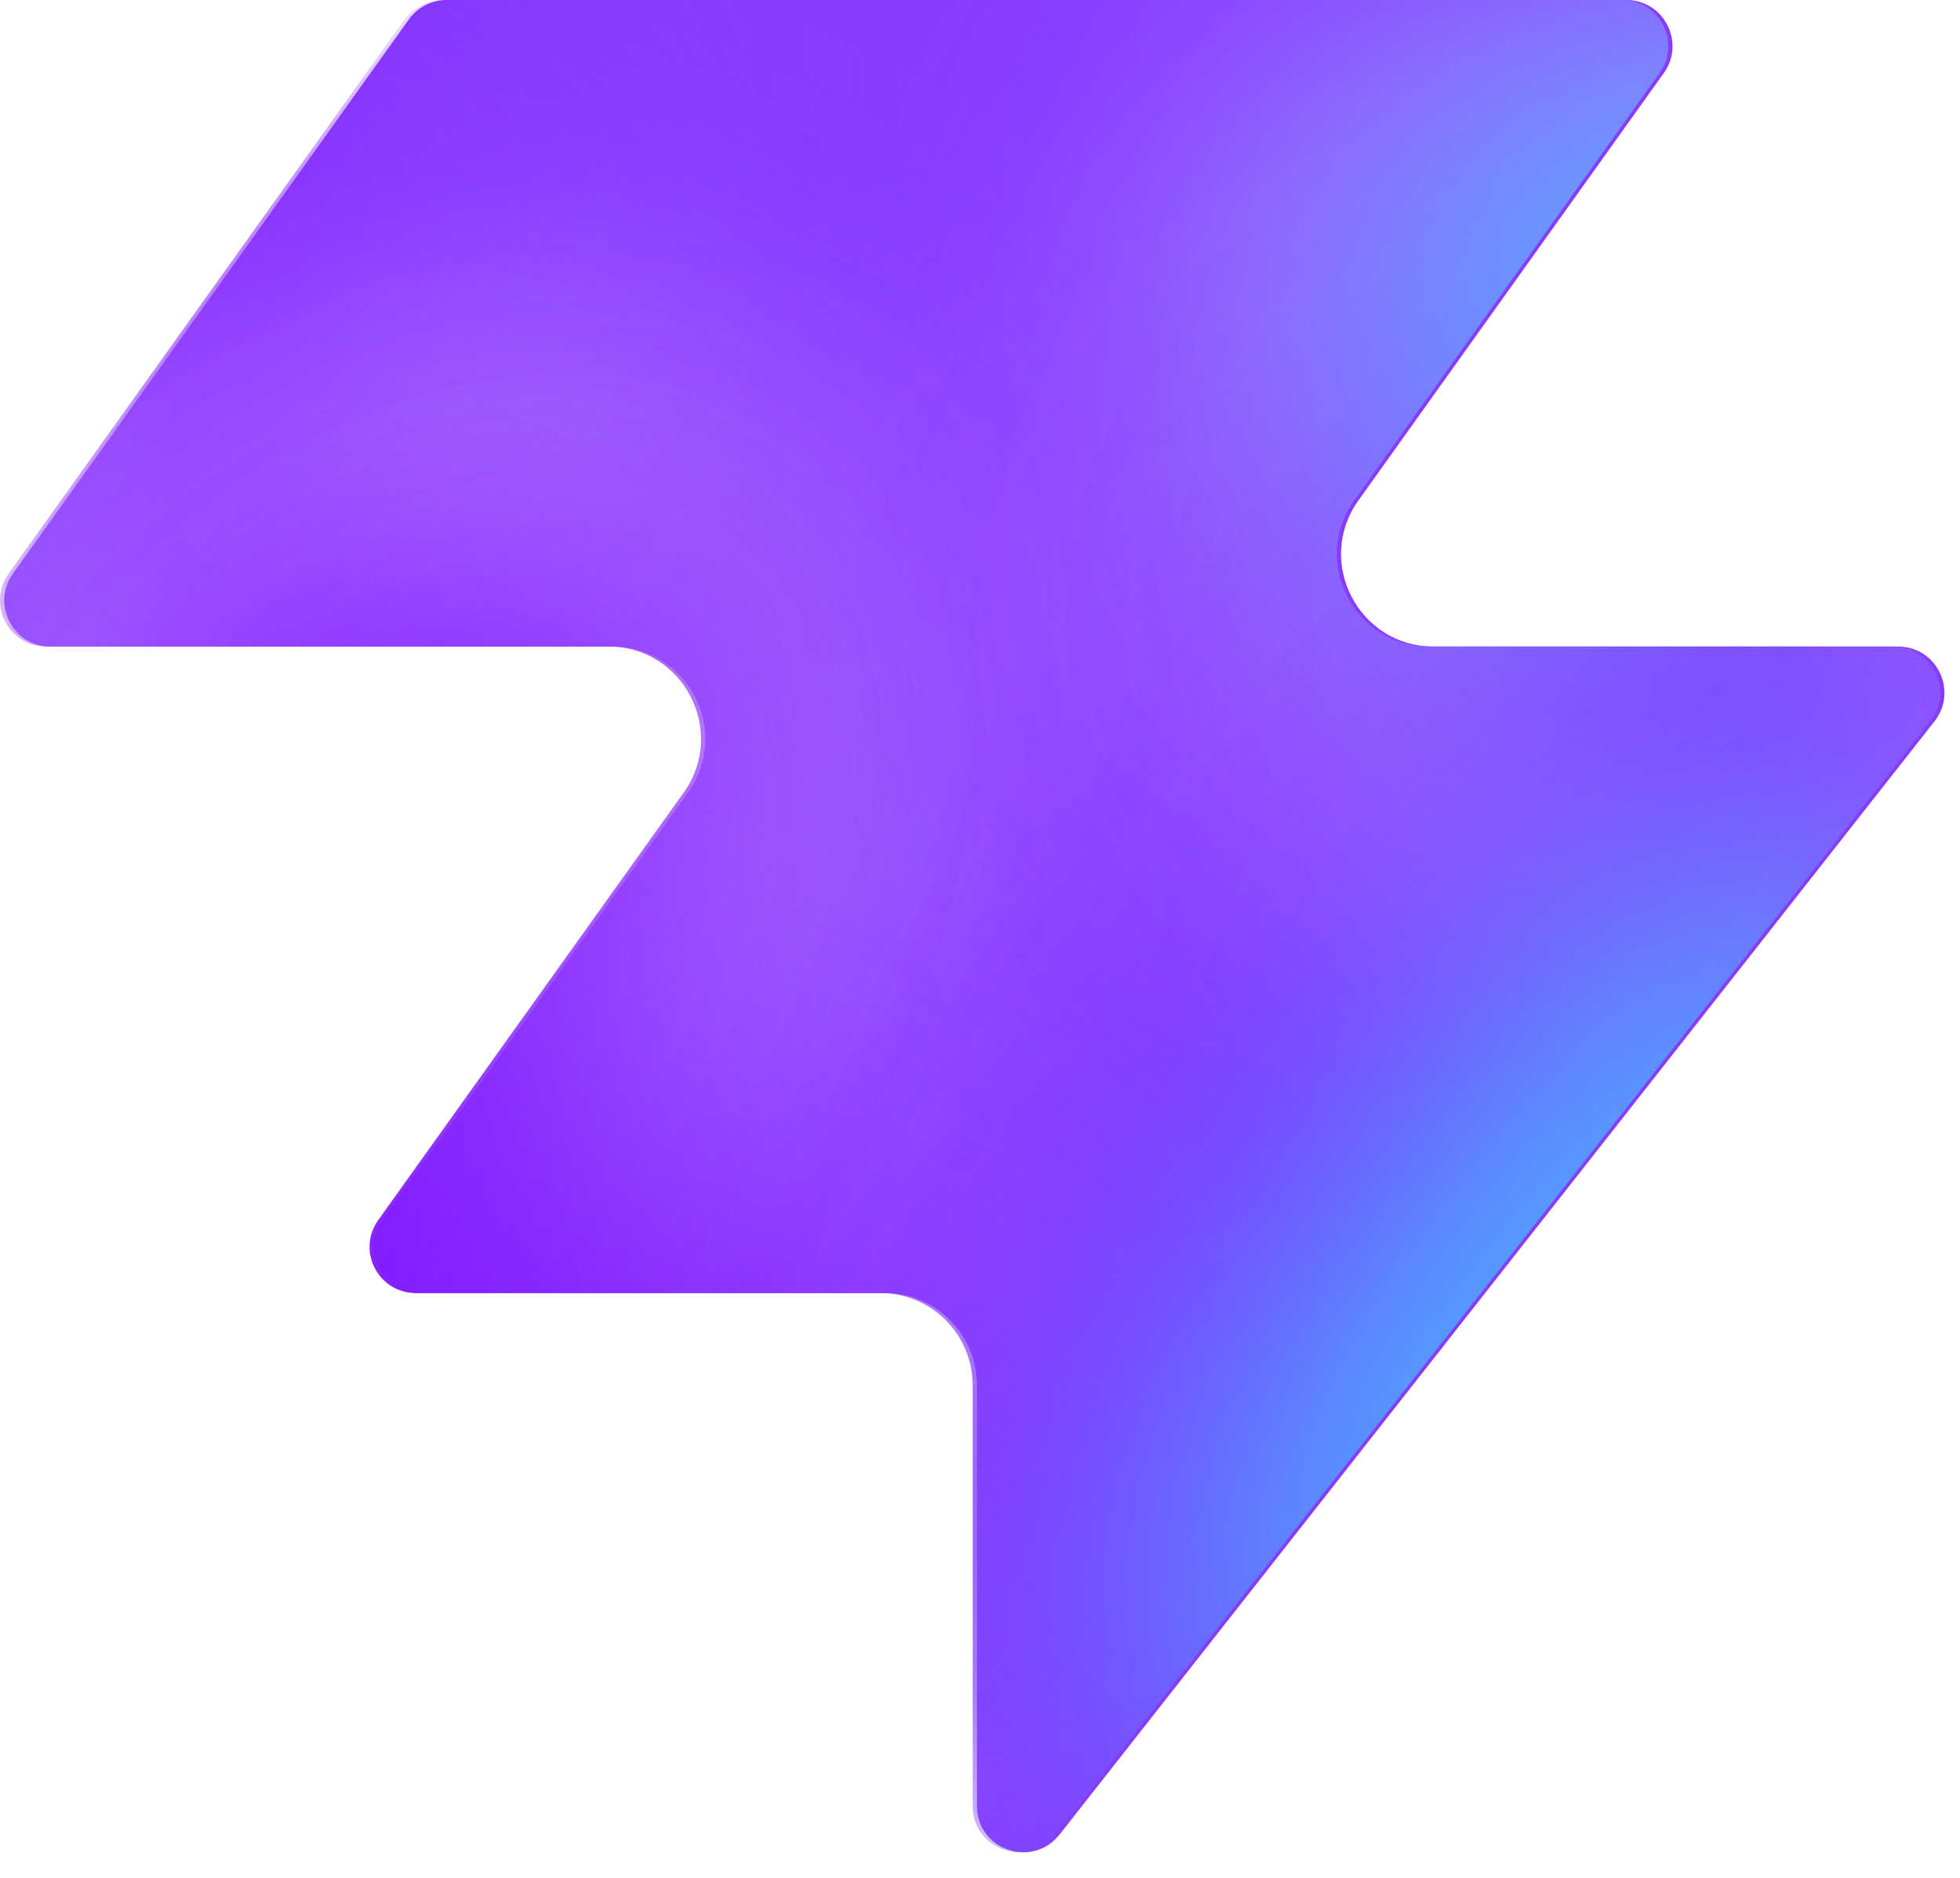
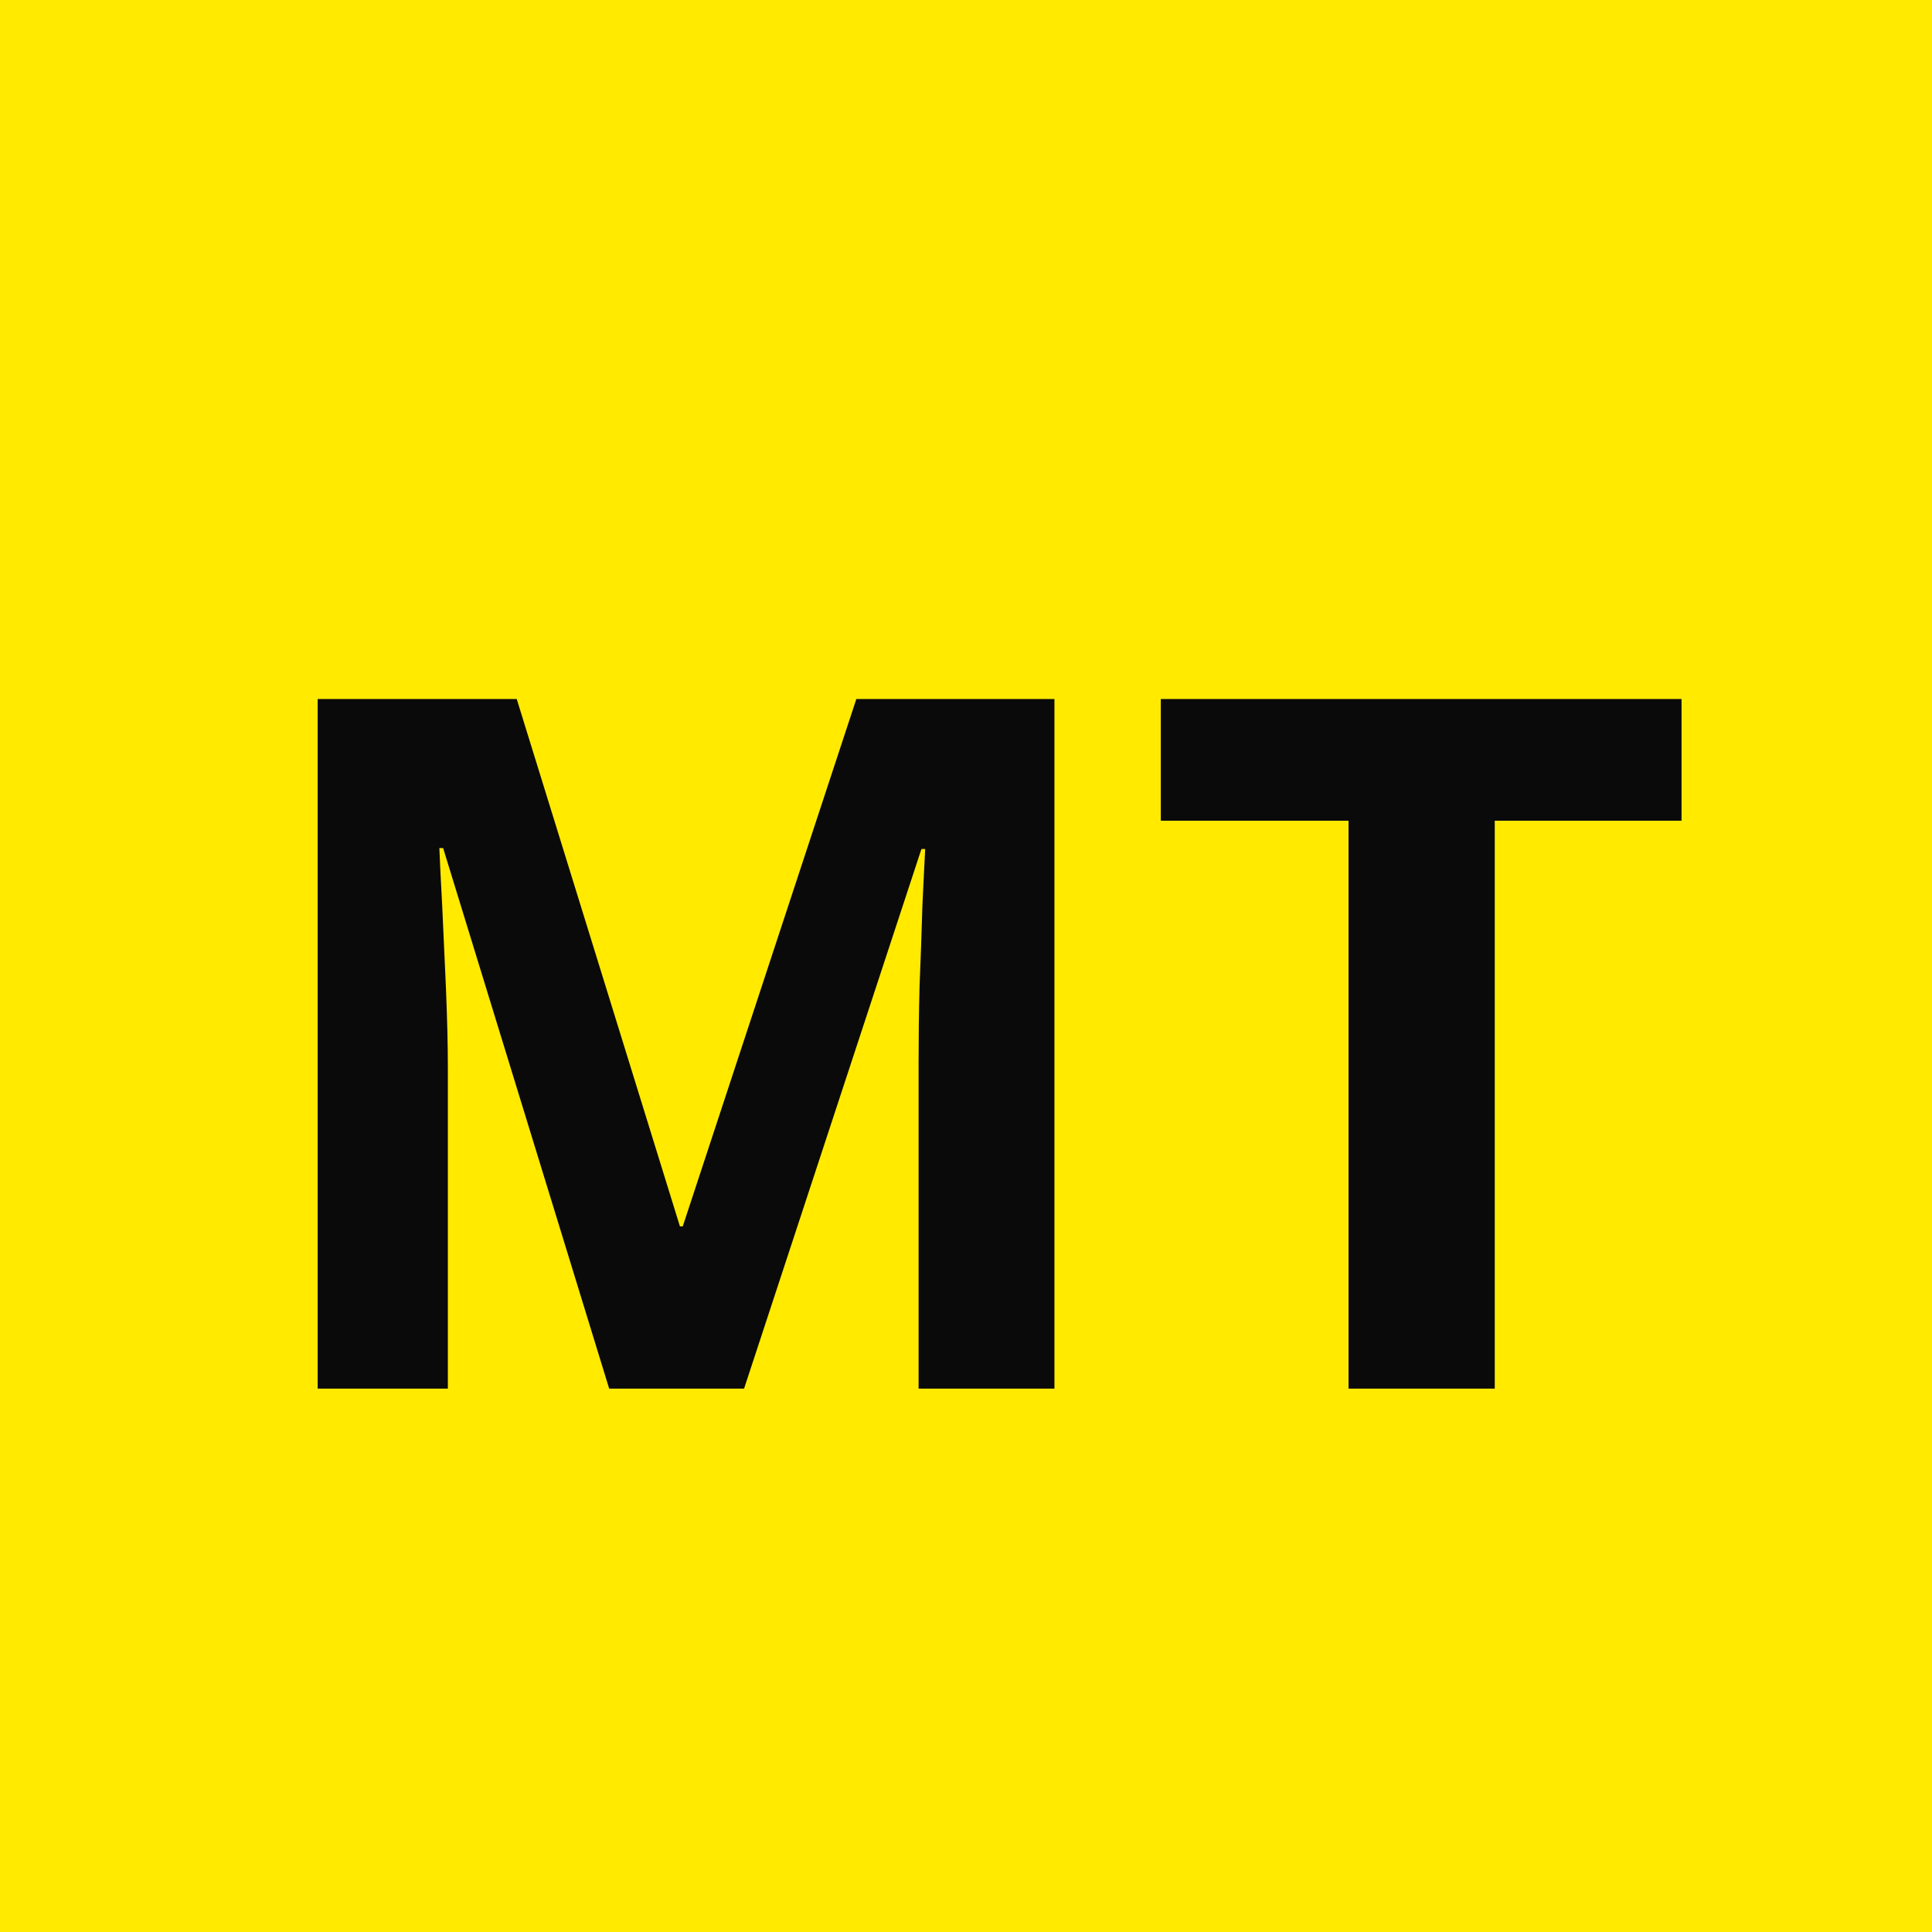
- <svg xmlns="http://www.w3.org/2000/svg" width="48" height="46" fill="none" viewBox="0 0 48 46">
-   <path fill="#863bff" d="M25.946 44.938c-.664.845-2.021.375-2.021-.698V33.937a2.26 2.26 0 0 0-2.262-2.262H10.287c-.92 0-1.456-1.04-.92-1.788l7.48-10.471c1.07-1.497 0-3.578-1.842-3.578H1.237c-.92 0-1.456-1.04-.92-1.788L10.013.474c.214-.297.556-.474.92-.474h28.894c.92 0 1.456 1.04.92 1.788l-7.48 10.471c-1.07 1.498 0 3.579 1.842 3.579h11.377c.943 0 1.473 1.088.89 1.83L25.947 44.94z" style="fill:#863bff;fill:color(display-p3 .525 .23 1);fill-opacity:1" />
-   <mask id="a" width="48" height="46" x="0" y="0" maskUnits="userSpaceOnUse" style="mask-type:alpha">
-     <path fill="#000" d="M25.842 44.938c-.664.844-2.021.375-2.021-.698V33.937a2.26 2.26 0 0 0-2.262-2.262H10.183c-.92 0-1.456-1.04-.92-1.788l7.48-10.471c1.07-1.498 0-3.579-1.842-3.579H1.133c-.92 0-1.456-1.04-.92-1.787L9.91.473c.214-.297.556-.474.92-.474h28.894c.92 0 1.456 1.04.92 1.788l-7.48 10.471c-1.07 1.498 0 3.578 1.842 3.578h11.377c.943 0 1.473 1.088.89 1.832L25.843 44.94z" style="fill:#000;fill-opacity:1" />
-   </mask>
-   <g mask="url(#a)">
-     <g filter="url(#b)">
-       <ellipse cx="5.508" cy="14.704" fill="#ede6ff" rx="5.508" ry="14.704" style="fill:#ede6ff;fill:color(display-p3 .927 .903 1);fill-opacity:1" transform="matrix(.00324 1 1 -.00324 -4.47 31.516)" />
-     </g>
-     <g filter="url(#c)">
-       <ellipse cx="10.399" cy="29.851" fill="#ede6ff" rx="10.399" ry="29.851" style="fill:#ede6ff;fill:color(display-p3 .927 .903 1);fill-opacity:1" transform="matrix(.00324 1 1 -.00324 -39.328 7.883)" />
-     </g>
-     <g filter="url(#d)">
-       <ellipse cx="5.508" cy="30.487" fill="#7e14ff" rx="5.508" ry="30.487" style="fill:#7e14ff;fill:color(display-p3 .492 .077 1);fill-opacity:1" transform="rotate(89.814 -25.913 -14.639)scale(1 -1)" />
-     </g>
-     <g filter="url(#e)">
-       <ellipse cx="5.508" cy="30.599" fill="#7e14ff" rx="5.508" ry="30.599" style="fill:#7e14ff;fill:color(display-p3 .492 .077 1);fill-opacity:1" transform="rotate(89.814 -32.644 -3.334)scale(1 -1)" />
-     </g>
-     <g filter="url(#f)">
-       <ellipse cx="5.508" cy="30.599" fill="#7e14ff" rx="5.508" ry="30.599" style="fill:#7e14ff;fill:color(display-p3 .492 .077 1);fill-opacity:1" transform="matrix(.00324 1 1 -.00324 -34.34 30.47)" />
-     </g>
-     <g filter="url(#g)">
-       <ellipse cx="14.072" cy="22.078" fill="#ede6ff" rx="14.072" ry="22.078" style="fill:#ede6ff;fill:color(display-p3 .927 .903 1);fill-opacity:1" transform="rotate(93.35 24.506 48.493)scale(-1 1)" />
-     </g>
-     <g filter="url(#h)">
-       <ellipse cx="3.47" cy="21.501" fill="#7e14ff" rx="3.47" ry="21.501" style="fill:#7e14ff;fill:color(display-p3 .492 .077 1);fill-opacity:1" transform="rotate(89.009 28.708 47.59)scale(-1 1)" />
-     </g>
-     <g filter="url(#i)">
-       <ellipse cx="3.47" cy="21.501" fill="#7e14ff" rx="3.47" ry="21.501" style="fill:#7e14ff;fill:color(display-p3 .492 .077 1);fill-opacity:1" transform="rotate(89.009 28.708 47.59)scale(-1 1)" />
-     </g>
-     <g filter="url(#j)">
-       <ellipse cx=".387" cy="8.972" fill="#7e14ff" rx="4.407" ry="29.108" style="fill:#7e14ff;fill:color(display-p3 .492 .077 1);fill-opacity:1" transform="rotate(39.51 .387 8.972)" />
-     </g>
-     <g filter="url(#k)">
-       <ellipse cx="47.523" cy="-6.092" fill="#7e14ff" rx="4.407" ry="29.108" style="fill:#7e14ff;fill:color(display-p3 .492 .077 1);fill-opacity:1" transform="rotate(37.892 47.523 -6.092)" />
-     </g>
-     <g filter="url(#l)">
-       <ellipse cx="41.412" cy="6.333" fill="#47bfff" rx="5.971" ry="9.665" style="fill:#47bfff;fill:color(display-p3 .28 .748 1);fill-opacity:1" transform="rotate(37.892 41.412 6.333)" />
-     </g>
-     <g filter="url(#m)">
-       <ellipse cx="-1.879" cy="38.332" fill="#7e14ff" rx="4.407" ry="29.108" style="fill:#7e14ff;fill:color(display-p3 .492 .077 1);fill-opacity:1" transform="rotate(37.892 -1.88 38.332)" />
-     </g>
-     <g filter="url(#n)">
-       <ellipse cx="-1.879" cy="38.332" fill="#7e14ff" rx="4.407" ry="29.108" style="fill:#7e14ff;fill:color(display-p3 .492 .077 1);fill-opacity:1" transform="rotate(37.892 -1.88 38.332)" />
-     </g>
-     <g filter="url(#o)">
-       <ellipse cx="35.651" cy="29.907" fill="#7e14ff" rx="4.407" ry="29.108" style="fill:#7e14ff;fill:color(display-p3 .492 .077 1);fill-opacity:1" transform="rotate(37.892 35.651 29.907)" />
-     </g>
-     <g filter="url(#p)">
-       <ellipse cx="38.418" cy="32.4" fill="#47bfff" rx="5.971" ry="15.297" style="fill:#47bfff;fill:color(display-p3 .28 .748 1);fill-opacity:1" transform="rotate(37.892 38.418 32.4)" />
-     </g>
-   </g>
-   <defs>
-     <filter id="b" width="60.045" height="41.654" x="-19.77" y="16.149" color-interpolation-filters="sRGB" filterUnits="userSpaceOnUse">
-       <feFlood flood-opacity="0" result="BackgroundImageFix" />
-       <feBlend in="SourceGraphic" in2="BackgroundImageFix" result="shape" />
-       <feGaussianBlur result="effect1_foregroundBlur_2002_17158" stdDeviation="7.659" />
-     </filter>
-     <filter id="c" width="90.34" height="51.437" x="-54.613" y="-7.533" color-interpolation-filters="sRGB" filterUnits="userSpaceOnUse">
-       <feFlood flood-opacity="0" result="BackgroundImageFix" />
-       <feBlend in="SourceGraphic" in2="BackgroundImageFix" result="shape" />
-       <feGaussianBlur result="effect1_foregroundBlur_2002_17158" stdDeviation="7.659" />
-     </filter>
-     <filter id="d" width="79.355" height="29.4" x="-49.64" y="2.03" color-interpolation-filters="sRGB" filterUnits="userSpaceOnUse">
-       <feFlood flood-opacity="0" result="BackgroundImageFix" />
-       <feBlend in="SourceGraphic" in2="BackgroundImageFix" result="shape" />
-       <feGaussianBlur result="effect1_foregroundBlur_2002_17158" stdDeviation="4.596" />
-     </filter>
-     <filter id="e" width="79.579" height="29.4" x="-45.045" y="20.029" color-interpolation-filters="sRGB" filterUnits="userSpaceOnUse">
-       <feFlood flood-opacity="0" result="BackgroundImageFix" />
-       <feBlend in="SourceGraphic" in2="BackgroundImageFix" result="shape" />
-       <feGaussianBlur result="effect1_foregroundBlur_2002_17158" stdDeviation="4.596" />
-     </filter>
-     <filter id="f" width="79.579" height="29.4" x="-43.513" y="21.178" color-interpolation-filters="sRGB" filterUnits="userSpaceOnUse">
-       <feFlood flood-opacity="0" result="BackgroundImageFix" />
-       <feBlend in="SourceGraphic" in2="BackgroundImageFix" result="shape" />
-       <feGaussianBlur result="effect1_foregroundBlur_2002_17158" stdDeviation="4.596" />
-     </filter>
-     <filter id="g" width="74.749" height="58.852" x="15.756" y="-17.901" color-interpolation-filters="sRGB" filterUnits="userSpaceOnUse">
-       <feFlood flood-opacity="0" result="BackgroundImageFix" />
-       <feBlend in="SourceGraphic" in2="BackgroundImageFix" result="shape" />
-       <feGaussianBlur result="effect1_foregroundBlur_2002_17158" stdDeviation="7.659" />
-     </filter>
-     <filter id="h" width="61.377" height="25.362" x="23.548" y="2.284" color-interpolation-filters="sRGB" filterUnits="userSpaceOnUse">
-       <feFlood flood-opacity="0" result="BackgroundImageFix" />
-       <feBlend in="SourceGraphic" in2="BackgroundImageFix" result="shape" />
-       <feGaussianBlur result="effect1_foregroundBlur_2002_17158" stdDeviation="4.596" />
-     </filter>
-     <filter id="i" width="61.377" height="25.362" x="23.548" y="2.284" color-interpolation-filters="sRGB" filterUnits="userSpaceOnUse">
-       <feFlood flood-opacity="0" result="BackgroundImageFix" />
-       <feBlend in="SourceGraphic" in2="BackgroundImageFix" result="shape" />
-       <feGaussianBlur result="effect1_foregroundBlur_2002_17158" stdDeviation="4.596" />
-     </filter>
-     <filter id="j" width="56.045" height="63.649" x="-27.636" y="-22.853" color-interpolation-filters="sRGB" filterUnits="userSpaceOnUse">
-       <feFlood flood-opacity="0" result="BackgroundImageFix" />
-       <feBlend in="SourceGraphic" in2="BackgroundImageFix" result="shape" />
-       <feGaussianBlur result="effect1_foregroundBlur_2002_17158" stdDeviation="4.596" />
-     </filter>
-     <filter id="k" width="54.814" height="64.646" x="20.116" y="-38.415" color-interpolation-filters="sRGB" filterUnits="userSpaceOnUse">
-       <feFlood flood-opacity="0" result="BackgroundImageFix" />
-       <feBlend in="SourceGraphic" in2="BackgroundImageFix" result="shape" />
-       <feGaussianBlur result="effect1_foregroundBlur_2002_17158" stdDeviation="4.596" />
-     </filter>
-     <filter id="l" width="33.541" height="35.313" x="24.641" y="-11.323" color-interpolation-filters="sRGB" filterUnits="userSpaceOnUse">
-       <feFlood flood-opacity="0" result="BackgroundImageFix" />
-       <feBlend in="SourceGraphic" in2="BackgroundImageFix" result="shape" />
-       <feGaussianBlur result="effect1_foregroundBlur_2002_17158" stdDeviation="4.596" />
-     </filter>
-     <filter id="m" width="54.814" height="64.646" x="-29.286" y="6.009" color-interpolation-filters="sRGB" filterUnits="userSpaceOnUse">
-       <feFlood flood-opacity="0" result="BackgroundImageFix" />
-       <feBlend in="SourceGraphic" in2="BackgroundImageFix" result="shape" />
-       <feGaussianBlur result="effect1_foregroundBlur_2002_17158" stdDeviation="4.596" />
-     </filter>
-     <filter id="n" width="54.814" height="64.646" x="-29.286" y="6.009" color-interpolation-filters="sRGB" filterUnits="userSpaceOnUse">
-       <feFlood flood-opacity="0" result="BackgroundImageFix" />
-       <feBlend in="SourceGraphic" in2="BackgroundImageFix" result="shape" />
-       <feGaussianBlur result="effect1_foregroundBlur_2002_17158" stdDeviation="4.596" />
-     </filter>
-     <filter id="o" width="54.814" height="64.646" x="8.244" y="-2.416" color-interpolation-filters="sRGB" filterUnits="userSpaceOnUse">
-       <feFlood flood-opacity="0" result="BackgroundImageFix" />
-       <feBlend in="SourceGraphic" in2="BackgroundImageFix" result="shape" />
-       <feGaussianBlur result="effect1_foregroundBlur_2002_17158" stdDeviation="4.596" />
-     </filter>
-     <filter id="p" width="39.409" height="43.623" x="18.713" y="10.588" color-interpolation-filters="sRGB" filterUnits="userSpaceOnUse">
-       <feFlood flood-opacity="0" result="BackgroundImageFix" />
-       <feBlend in="SourceGraphic" in2="BackgroundImageFix" result="shape" />
-       <feGaussianBlur result="effect1_foregroundBlur_2002_17158" stdDeviation="4.596" />
-     </filter>
-   </defs>
+ <svg xmlns="http://www.w3.org/2000/svg" viewBox="0 0 32 32">
+   <rect width="32" height="32" fill="#FFEA00" />
+   <text x="16" y="23" font-family="system-ui, sans-serif" font-size="16" font-weight="900" text-anchor="middle" fill="#0a0a0a">MT</text>
</svg>
